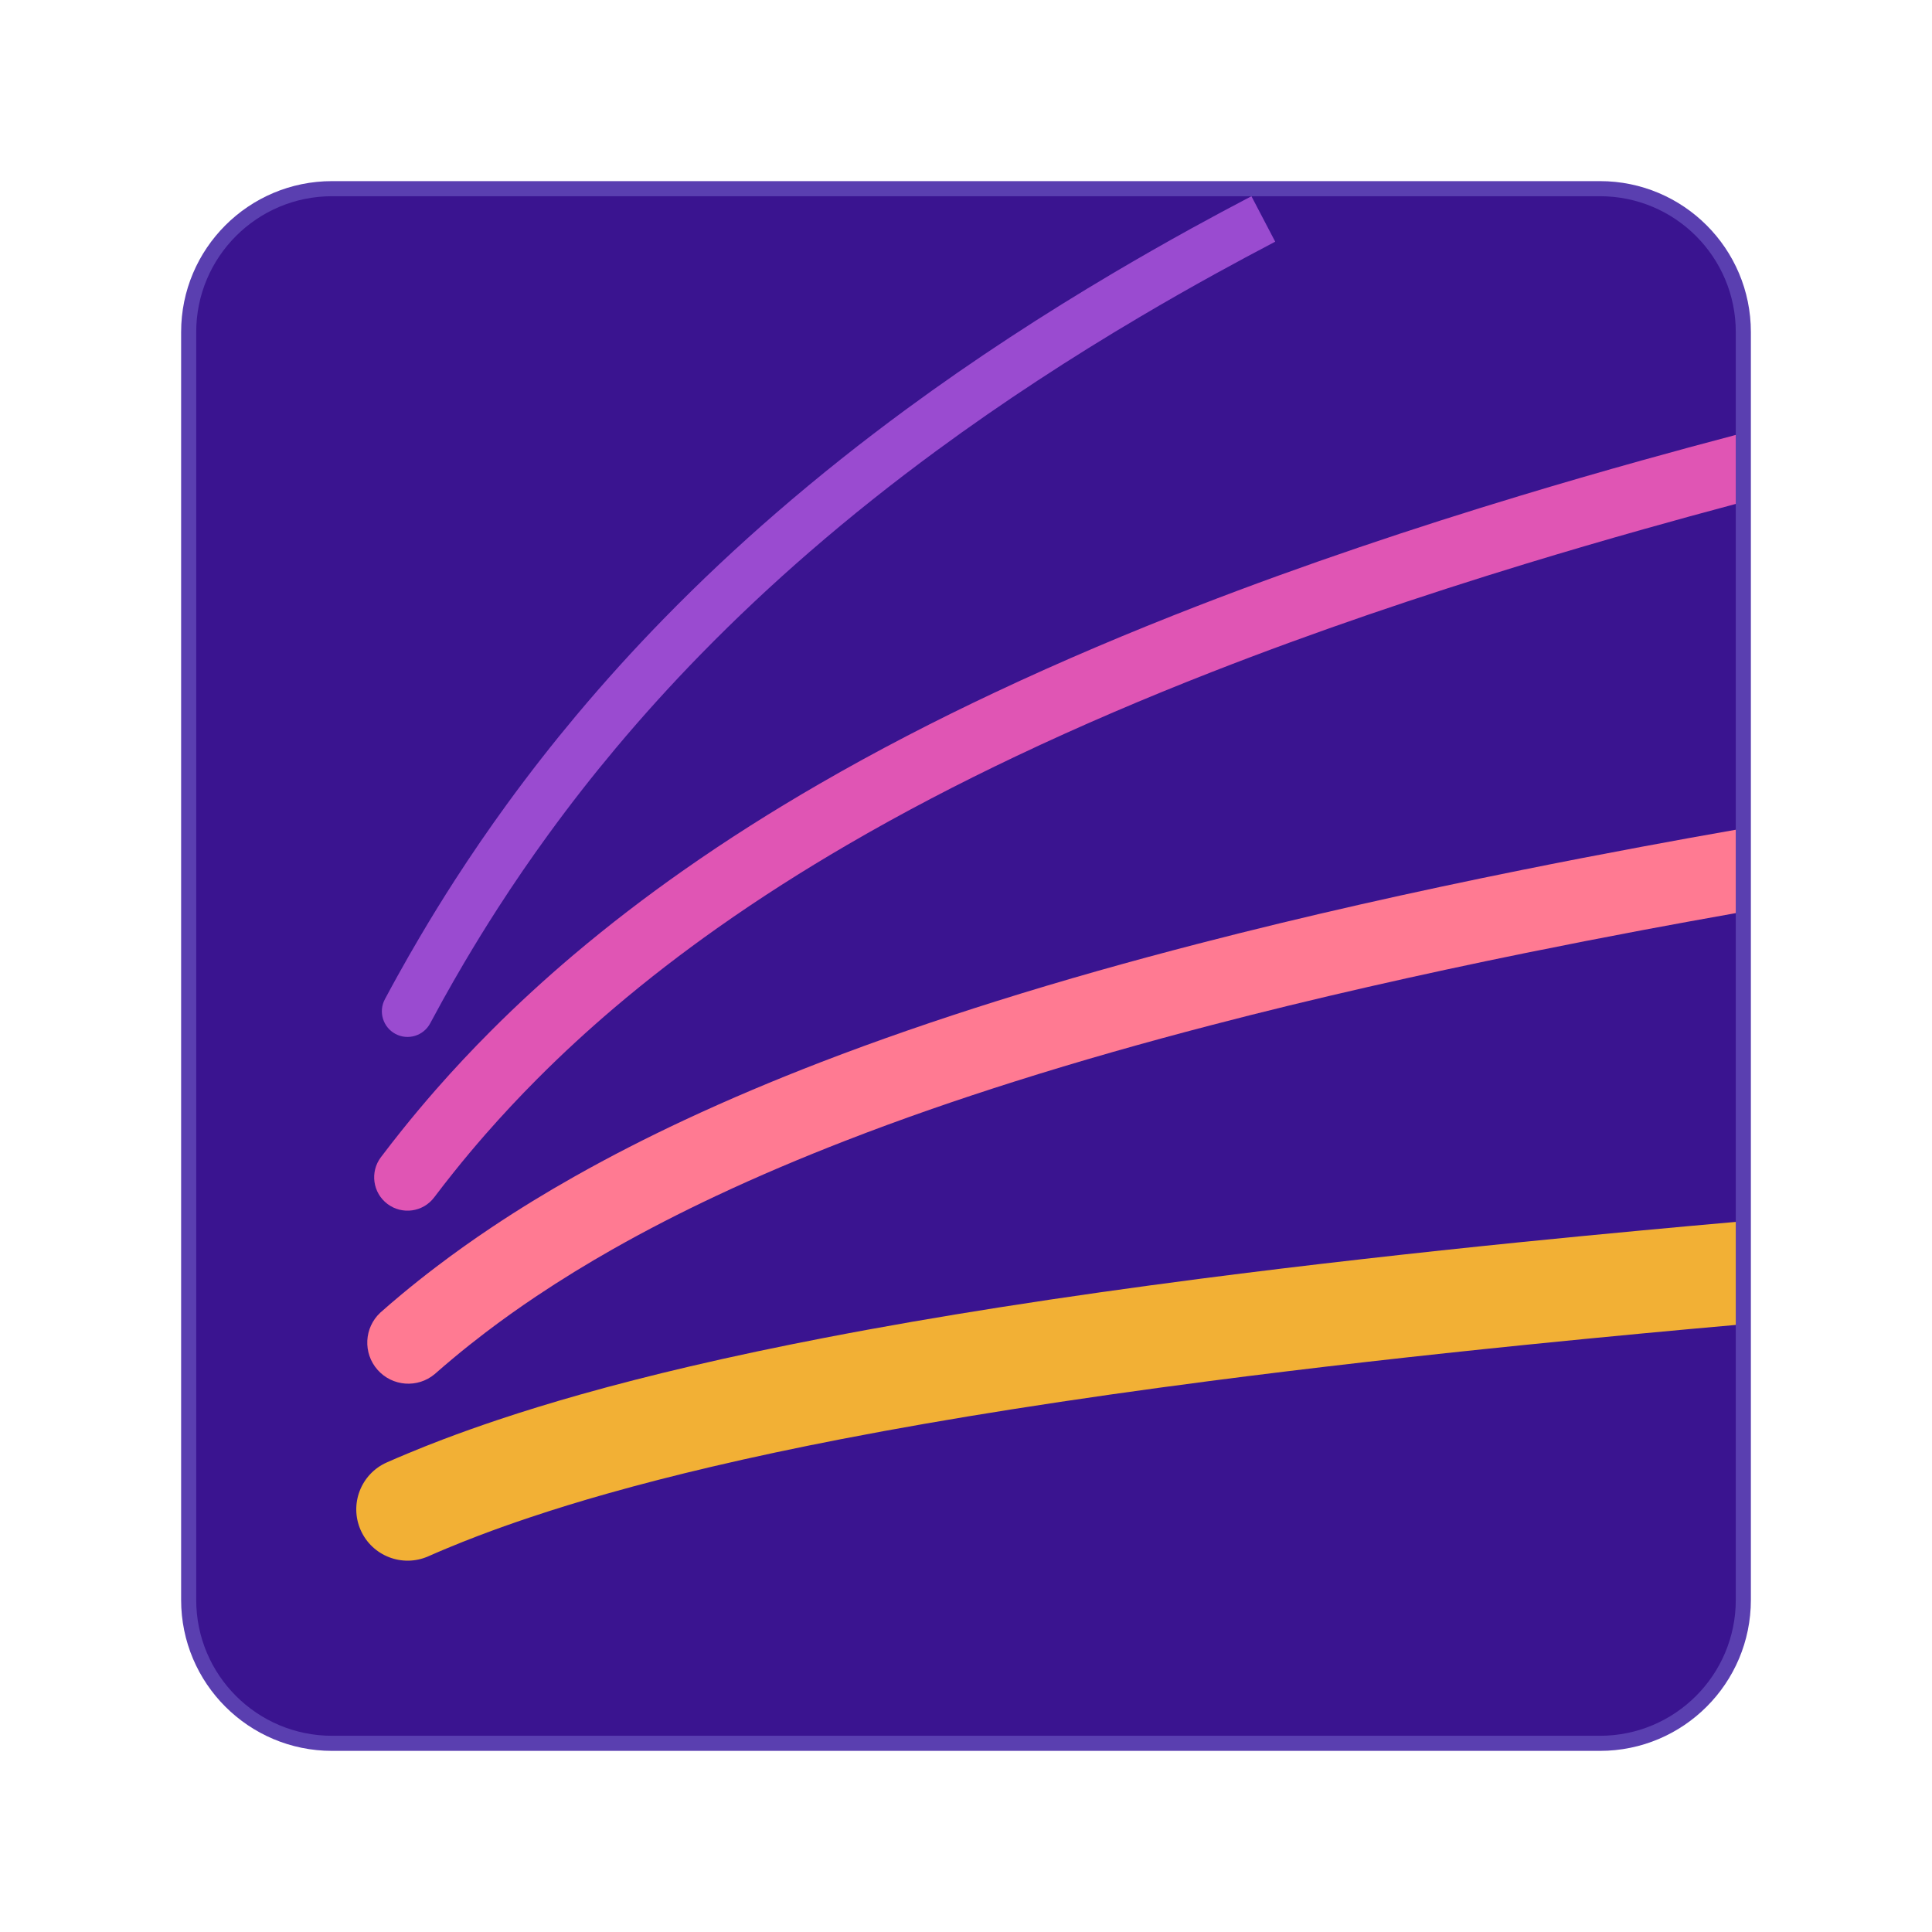
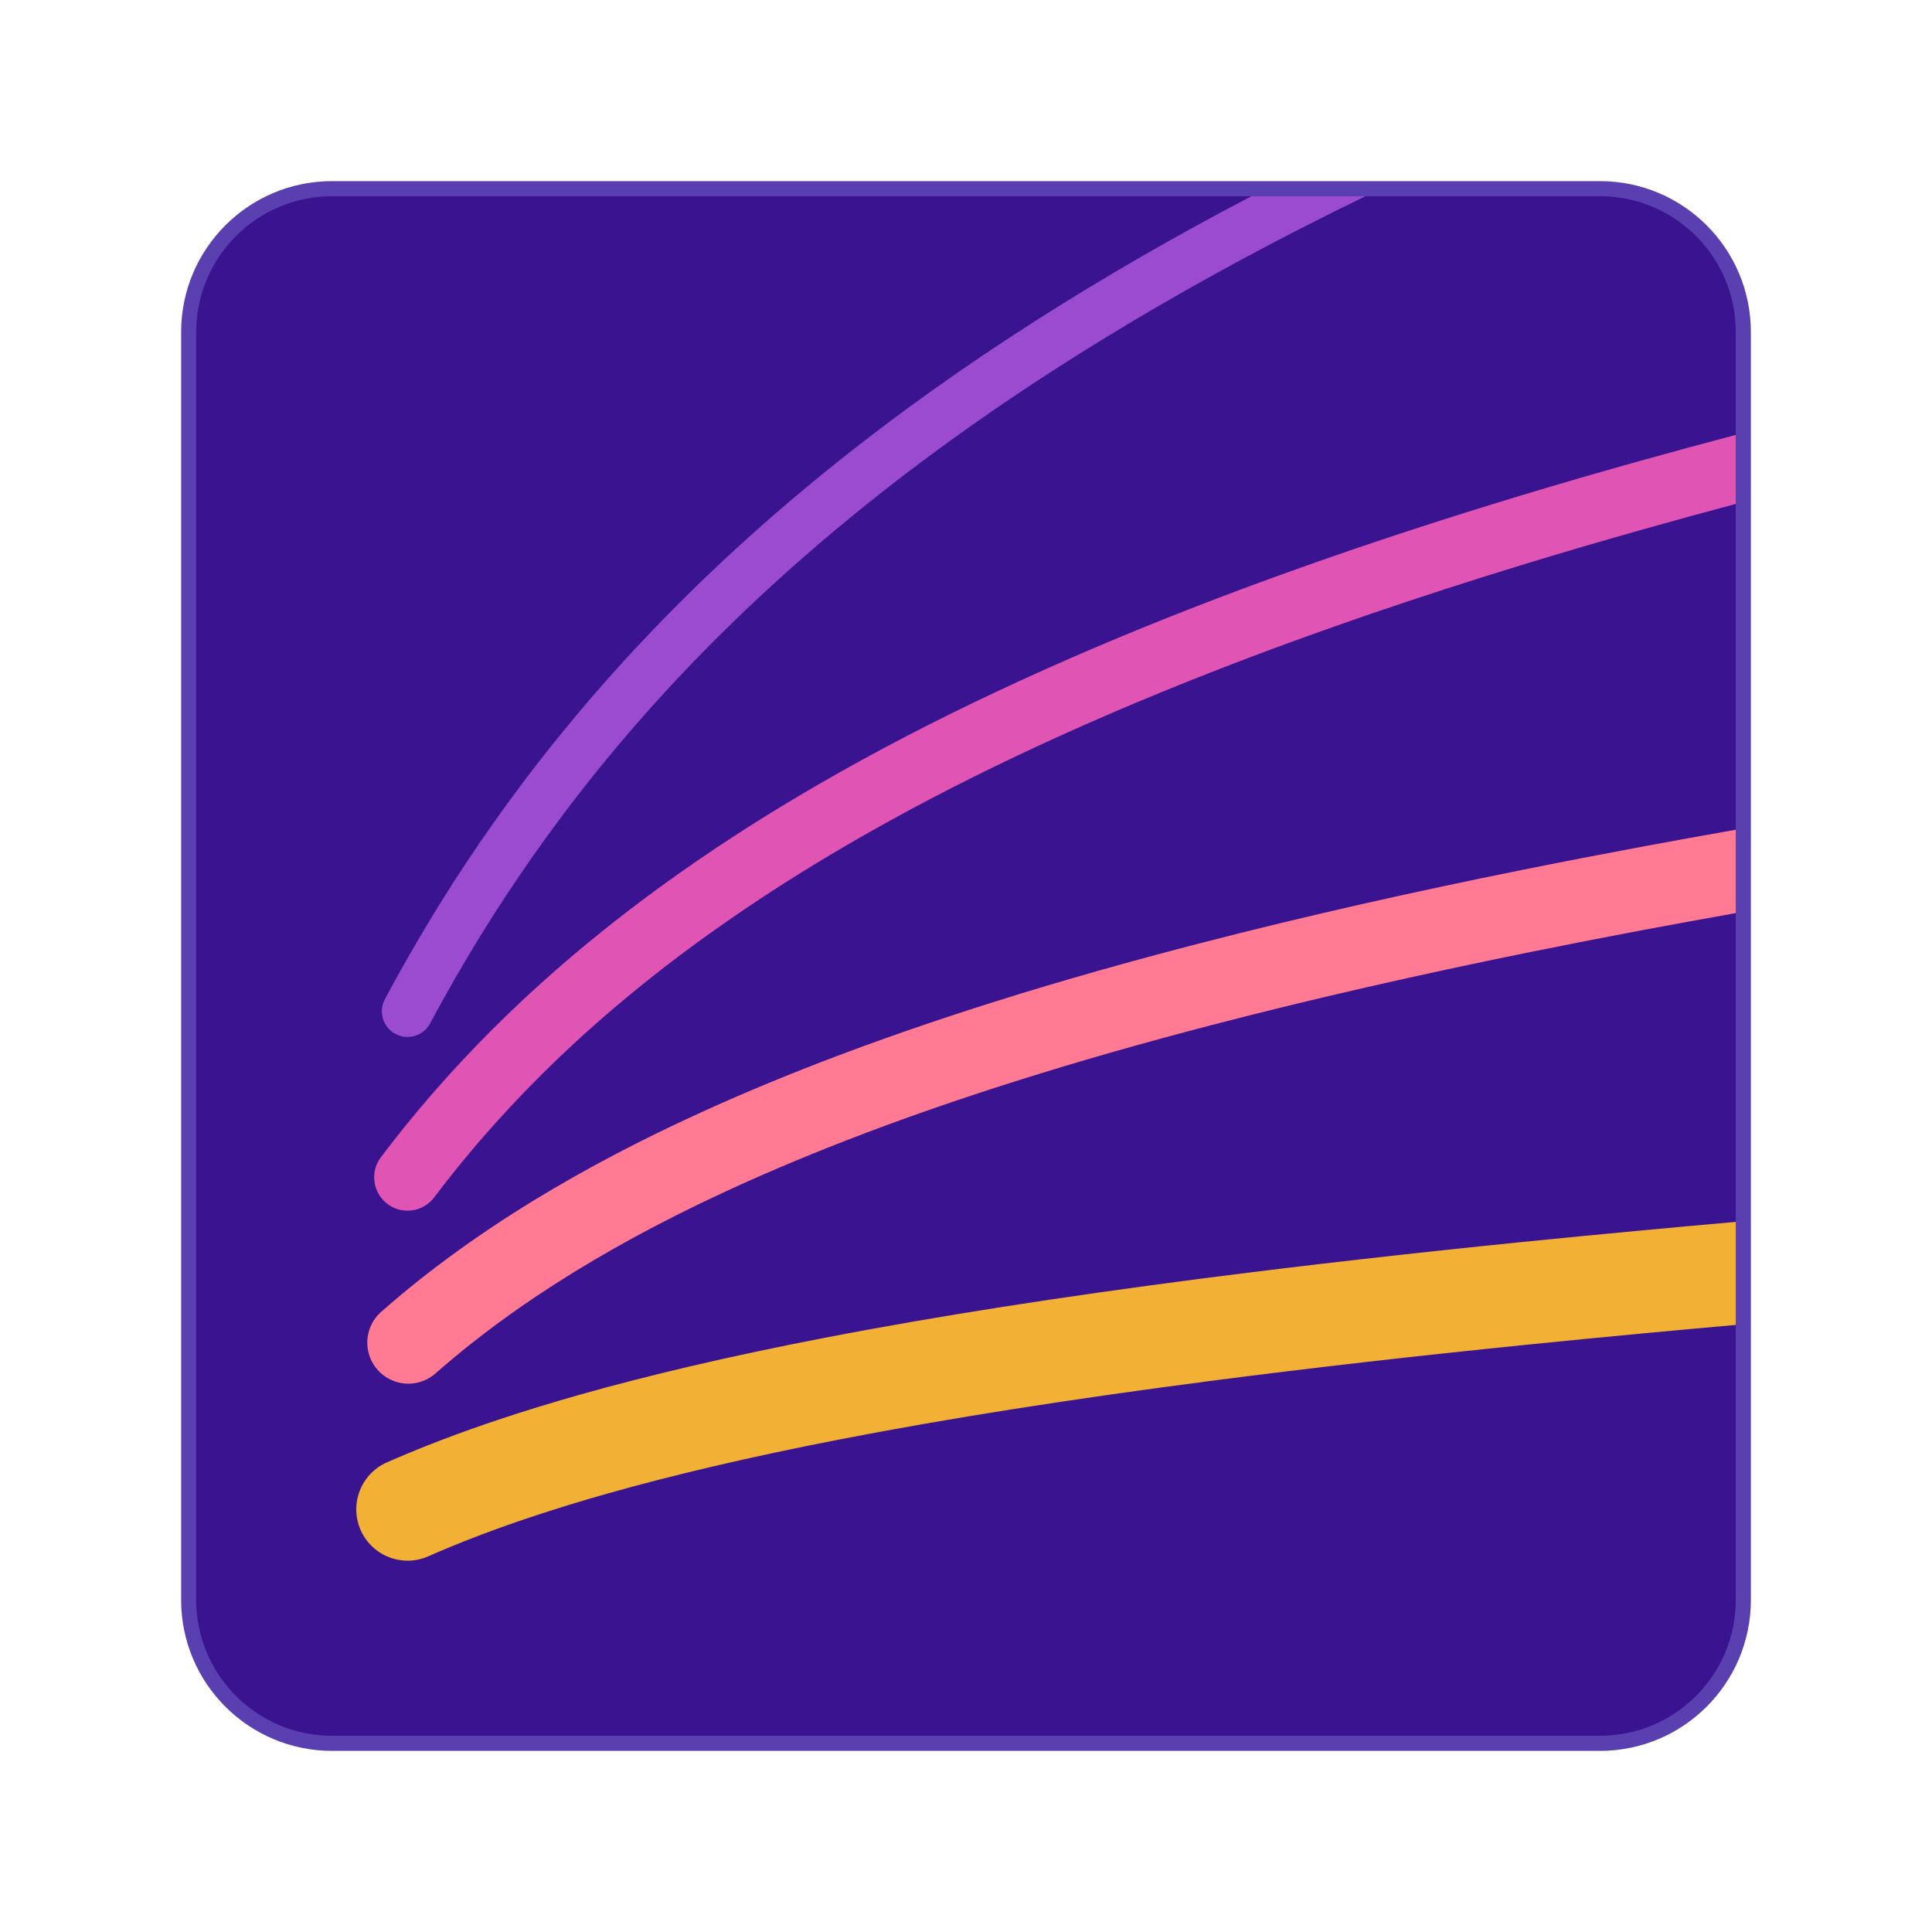
<svg xmlns="http://www.w3.org/2000/svg" width="128" height="128" viewBox="0 0 64 64">
  <rect id="rim" fill="#5a3fb0" x="6" y="6" width="52" height="52" rx="5" />
  <rect id="tile" fill="#3a1490" x="6.5" y="6.5" width="51" height="51" rx="4.5" />
-   <path id="h4" fill="#9a4bd0" d="M12.75 33.1 C12.894 32.83 13.038 32.566 13.182 32.307 C13.422 31.874 13.662 31.455 13.902 31.048 C14.285 30.397 14.669 29.775 15.053 29.179 C15.629 28.286 16.205 27.448 16.781 26.656 C17.549 25.6 18.317 24.622 19.085 23.705 C20.045 22.559 21.004 21.506 21.963 20.522 C23.21 19.243 24.455 18.081 25.7 17.002 C27.137 15.757 28.572 14.623 30.006 13.568 C31.153 12.725 32.299 11.933 33.445 11.182 C34.591 10.431 35.736 9.721 36.88 9.044 C37.739 8.536 38.597 8.047 39.454 7.574 C40.121 7.207 40.788 6.849 41.455 6.5 L42.243 8.006 C41.587 8.35 40.931 8.702 40.275 9.063 C39.431 9.528 38.588 10.008 37.746 10.507 C36.622 11.171 35.499 11.868 34.377 12.604 C33.255 13.339 32.134 14.114 31.013 14.938 C29.612 15.968 28.212 17.074 26.814 18.286 C25.602 19.337 24.391 20.467 23.18 21.709 C22.249 22.664 21.319 23.685 20.389 24.796 C19.644 25.685 18.9 26.632 18.156 27.656 C17.598 28.423 17.04 29.234 16.482 30.1 C16.11 30.678 15.738 31.28 15.366 31.911 C15.134 32.306 14.901 32.712 14.668 33.131 C14.529 33.383 14.389 33.639 14.25 33.9 A0.85 0.85 0 0 1 12.75 33.1Z" />
+   <path id="h4" fill="#9a4bd0" d="M12.75 33.1 C12.894 32.83 13.038 32.566 13.182 32.307 C13.422 31.874 13.662 31.455 13.902 31.048 C14.285 30.397 14.669 29.775 15.053 29.179 C15.629 28.286 16.205 27.448 16.781 26.656 C17.549 25.6 18.317 24.622 19.085 23.705 C20.045 22.559 21.004 21.506 21.963 20.522 C23.21 19.243 24.455 18.081 25.7 17.002 C27.137 15.757 28.572 14.623 30.006 13.568 C31.153 12.725 32.299 11.933 33.445 11.182 C34.591 10.431 35.736 9.721 36.88 9.044 C37.739 8.536 38.597 8.047 39.454 7.574 C40.121 7.207 40.788 6.849 41.455 6.5 L45.23 6.5 C44.503 6.853 43.777 7.215 43.051 7.588 C42.117 8.066 41.184 8.562 40.251 9.076 C39.008 9.762 37.765 10.482 36.522 11.244 C35.28 12.006 34.039 12.809 32.798 13.666 C31.247 14.737 29.698 15.89 28.15 17.16 C26.809 18.26 25.468 19.447 24.129 20.758 C23.099 21.766 22.069 22.848 21.04 24.032 C20.217 24.98 19.394 25.992 18.571 27.093 C17.954 27.919 17.337 28.795 16.719 29.736 C16.308 30.363 15.896 31.019 15.485 31.711 C15.228 32.143 14.97 32.589 14.713 33.051 C14.559 33.329 14.404 33.611 14.25 33.9 A0.85 0.85 0 0 1 12.75 33.1Z" />
  <path id="h3" fill="#e055b4" d="M12.618 38.334 C12.846 38.032 13.074 37.74 13.302 37.455 C13.681 36.981 14.061 36.529 14.44 36.096 C15.047 35.404 15.654 34.759 16.26 34.152 C17.17 33.24 18.078 32.413 18.985 31.644 C20.195 30.62 21.402 29.701 22.607 28.854 C24.113 27.796 25.616 26.851 27.117 25.983 C29.067 24.854 31.013 23.854 32.956 22.939 C35.197 21.883 37.435 20.94 39.669 20.073 C41.457 19.38 43.243 18.736 45.027 18.13 C46.812 17.523 48.595 16.955 50.377 16.416 C51.713 16.012 53.049 15.625 54.385 15.252 C55.423 14.962 56.462 14.681 57.5 14.407 L57.5 16.693 C56.485 16.964 55.47 17.241 54.456 17.528 C53.151 17.896 51.847 18.277 50.544 18.675 C48.806 19.206 47.069 19.765 45.334 20.36 C43.598 20.956 41.864 21.587 40.132 22.265 C37.967 23.112 35.804 24.032 33.646 25.057 C31.776 25.945 29.908 26.913 28.046 27.999 C26.613 28.835 25.182 29.74 23.755 30.749 C22.613 31.556 21.474 32.428 20.336 33.396 C19.483 34.122 18.631 34.902 17.781 35.757 C17.213 36.327 16.647 36.931 16.08 37.578 C15.726 37.983 15.372 38.404 15.019 38.847 C14.806 39.112 14.594 39.385 14.382 39.666 A1.105 1.105 0 0 1 12.618 38.334Z" />
  <path id="h2" fill="#ff7a92" d="M12.6 43.481 C12.831 43.276 13.062 43.078 13.293 42.886 C13.678 42.565 14.062 42.261 14.446 41.969 C15.06 41.502 15.672 41.068 16.283 40.66 C17.2 40.047 18.113 39.492 19.024 38.978 C20.238 38.292 21.448 37.678 22.655 37.112 C24.163 36.406 25.666 35.776 27.165 35.196 C29.115 34.444 31.058 33.778 32.998 33.168 C35.237 32.464 37.47 31.837 39.701 31.26 C41.485 30.798 43.268 30.369 45.049 29.965 C46.83 29.561 48.61 29.183 50.389 28.824 C51.723 28.555 53.057 28.297 54.39 28.049 C55.427 27.855 56.464 27.668 57.5 27.486 L57.5 30.248 C56.483 30.428 55.467 30.614 54.45 30.804 C53.144 31.05 51.837 31.305 50.532 31.57 C48.791 31.924 47.051 32.298 45.312 32.695 C43.573 33.092 41.836 33.513 40.101 33.966 C37.931 34.531 35.765 35.145 33.603 35.829 C31.73 36.422 29.86 37.067 27.996 37.792 C26.563 38.349 25.132 38.952 23.707 39.623 C22.567 40.16 21.43 40.74 20.298 41.382 C19.448 41.864 18.602 42.381 17.758 42.946 C17.195 43.323 16.634 43.721 16.075 44.147 C15.725 44.414 15.376 44.691 15.027 44.982 C14.818 45.156 14.609 45.335 14.4 45.519 A1.36 1.36 0 0 1 12.6 43.481Z" />
  <path id="fundamental" fill="#f2b035" d="M12.813 48.445 C13.046 48.342 13.277 48.243 13.509 48.147 C13.894 47.986 14.278 47.834 14.661 47.688 C15.274 47.455 15.885 47.239 16.493 47.035 C17.406 46.73 18.313 46.454 19.218 46.198 C20.425 45.857 21.626 45.552 22.825 45.271 C24.322 44.92 25.815 44.607 27.305 44.319 C29.242 43.944 31.174 43.613 33.103 43.309 C35.329 42.959 37.551 42.647 39.771 42.359 C41.547 42.129 43.322 41.915 45.096 41.714 C46.869 41.512 48.642 41.323 50.414 41.144 C51.744 41.01 53.072 40.882 54.401 40.758 C55.434 40.661 56.467 40.568 57.5 40.477 L57.5 43.89 C56.48 43.98 55.459 44.073 54.439 44.169 C53.128 44.292 51.817 44.42 50.506 44.553 C48.758 44.73 47.011 44.917 45.265 45.116 C43.519 45.316 41.773 45.527 40.029 45.754 C37.85 46.038 35.672 46.346 33.498 46.689 C31.614 46.987 29.732 47.311 27.856 47.675 C26.412 47.955 24.972 48.259 23.536 48.597 C22.388 48.867 21.243 49.159 20.102 49.482 C19.247 49.724 18.395 49.984 17.548 50.268 C16.983 50.457 16.419 50.657 15.859 50.87 C15.509 51.004 15.159 51.142 14.812 51.287 C14.603 51.374 14.394 51.463 14.187 51.555 A1.7 1.7 0 0 1 12.813 48.445Z" />
</svg>
